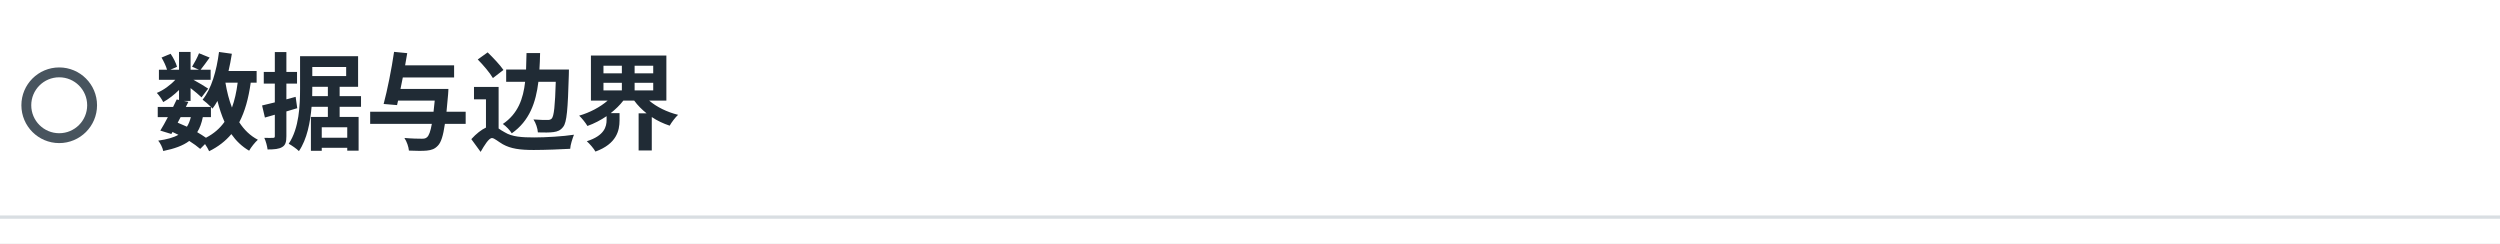
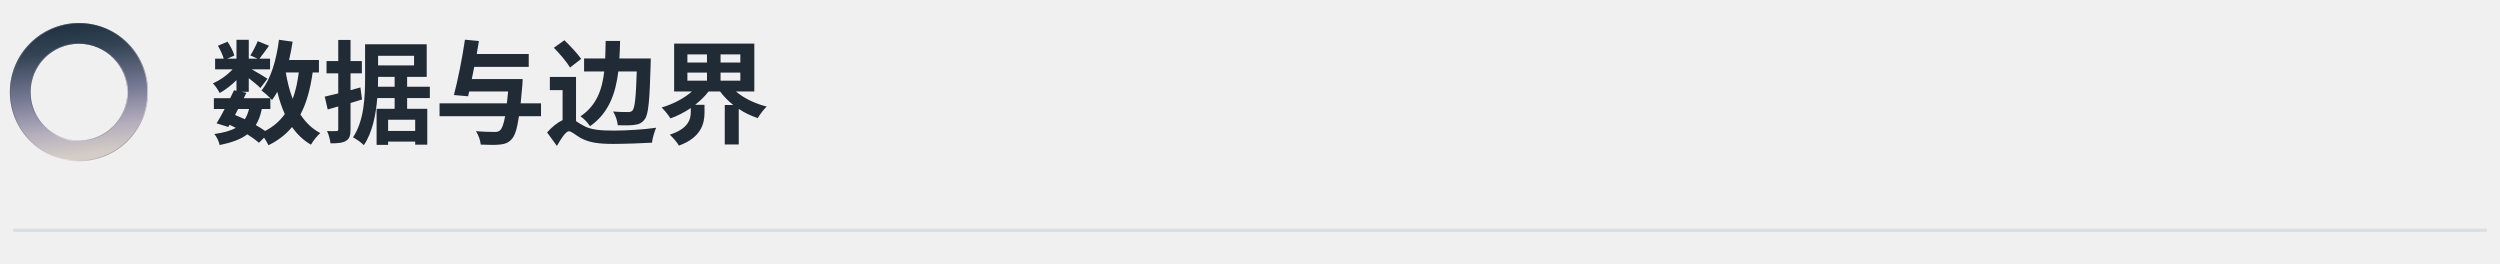
- <svg xmlns="http://www.w3.org/2000/svg" width="760" height="74" viewBox="0 0 760 74" role="img">
-   <rect width="760" height="74" fill="#fff" />
-   <circle cx="18" cy="32" r="10" fill="none" stroke="#48545e" stroke-width="3" />
-   <text x="47" y="43" font-family="Segoe UI,Microsoft YaHei,sans-serif" font-size="32" font-weight="600" fill="#202b35">数据与边界</text>
-   <path d="M0 66H760" stroke="#d9dee2" />
+ <svg xmlns="http://www.w3.org/2000/svg" width="760" height="80" viewBox="0 0 760 80" role="img" aria-labelledby="title desc">
+   <defs>
+     <linearGradient id="metal" x1="0" y1="0" x2="0.12" y2="1">
+       <stop offset="0" stop-color="#192c3b" />
+       <stop offset=".25" stop-color="#344455" />
+       <stop offset=".58" stop-color="#7b7d98" />
+       <stop offset=".82" stop-color="#b5afbe" />
+       <stop offset="1" stop-color="#d4ccc6" />
+     </linearGradient>
+     <linearGradient id="rim" x1="0" y1="0" x2=".8" y2="1">
+       <stop stop-color="#b6c0c8" stop-opacity=".65" />
+       <stop offset=".35" stop-color="#354351" stop-opacity=".35" />
+       <stop offset=".8" stop-color="#f2e8ed" stop-opacity=".85" />
+       <stop offset="1" stop-color="#787783" stop-opacity=".8" />
+     </linearGradient>
+   </defs>
+   <g transform="translate(0 4) scale(0.3)">
+     <g id="ring">
+       <path fill="url(#metal)" fill-rule="evenodd" d="M80 10a70 70 0 1 1 0 140 70 70 0 1 1 0-140Zm0 21a49 49 0 1 0 0 98 49 49 0 1 0 0-98Z" />
+       <circle cx="80" cy="80" r="69.6" fill="none" stroke="url(#rim)" stroke-width=".8" />
+       <circle cx="80" cy="80" r="49.4" fill="none" stroke="url(#rim)" stroke-width=".8" />
+     </g>
+   </g>
+   <text x="64" y="41" font-family="-apple-system,BlinkMacSystemFont,Segoe UI,Microsoft YaHei,PingFang SC,sans-serif" font-size="34" font-weight="600" fill="#202b35">数据与边界</text>
+   <path d="M4 70H756" stroke="#d9dee2" />
</svg>
